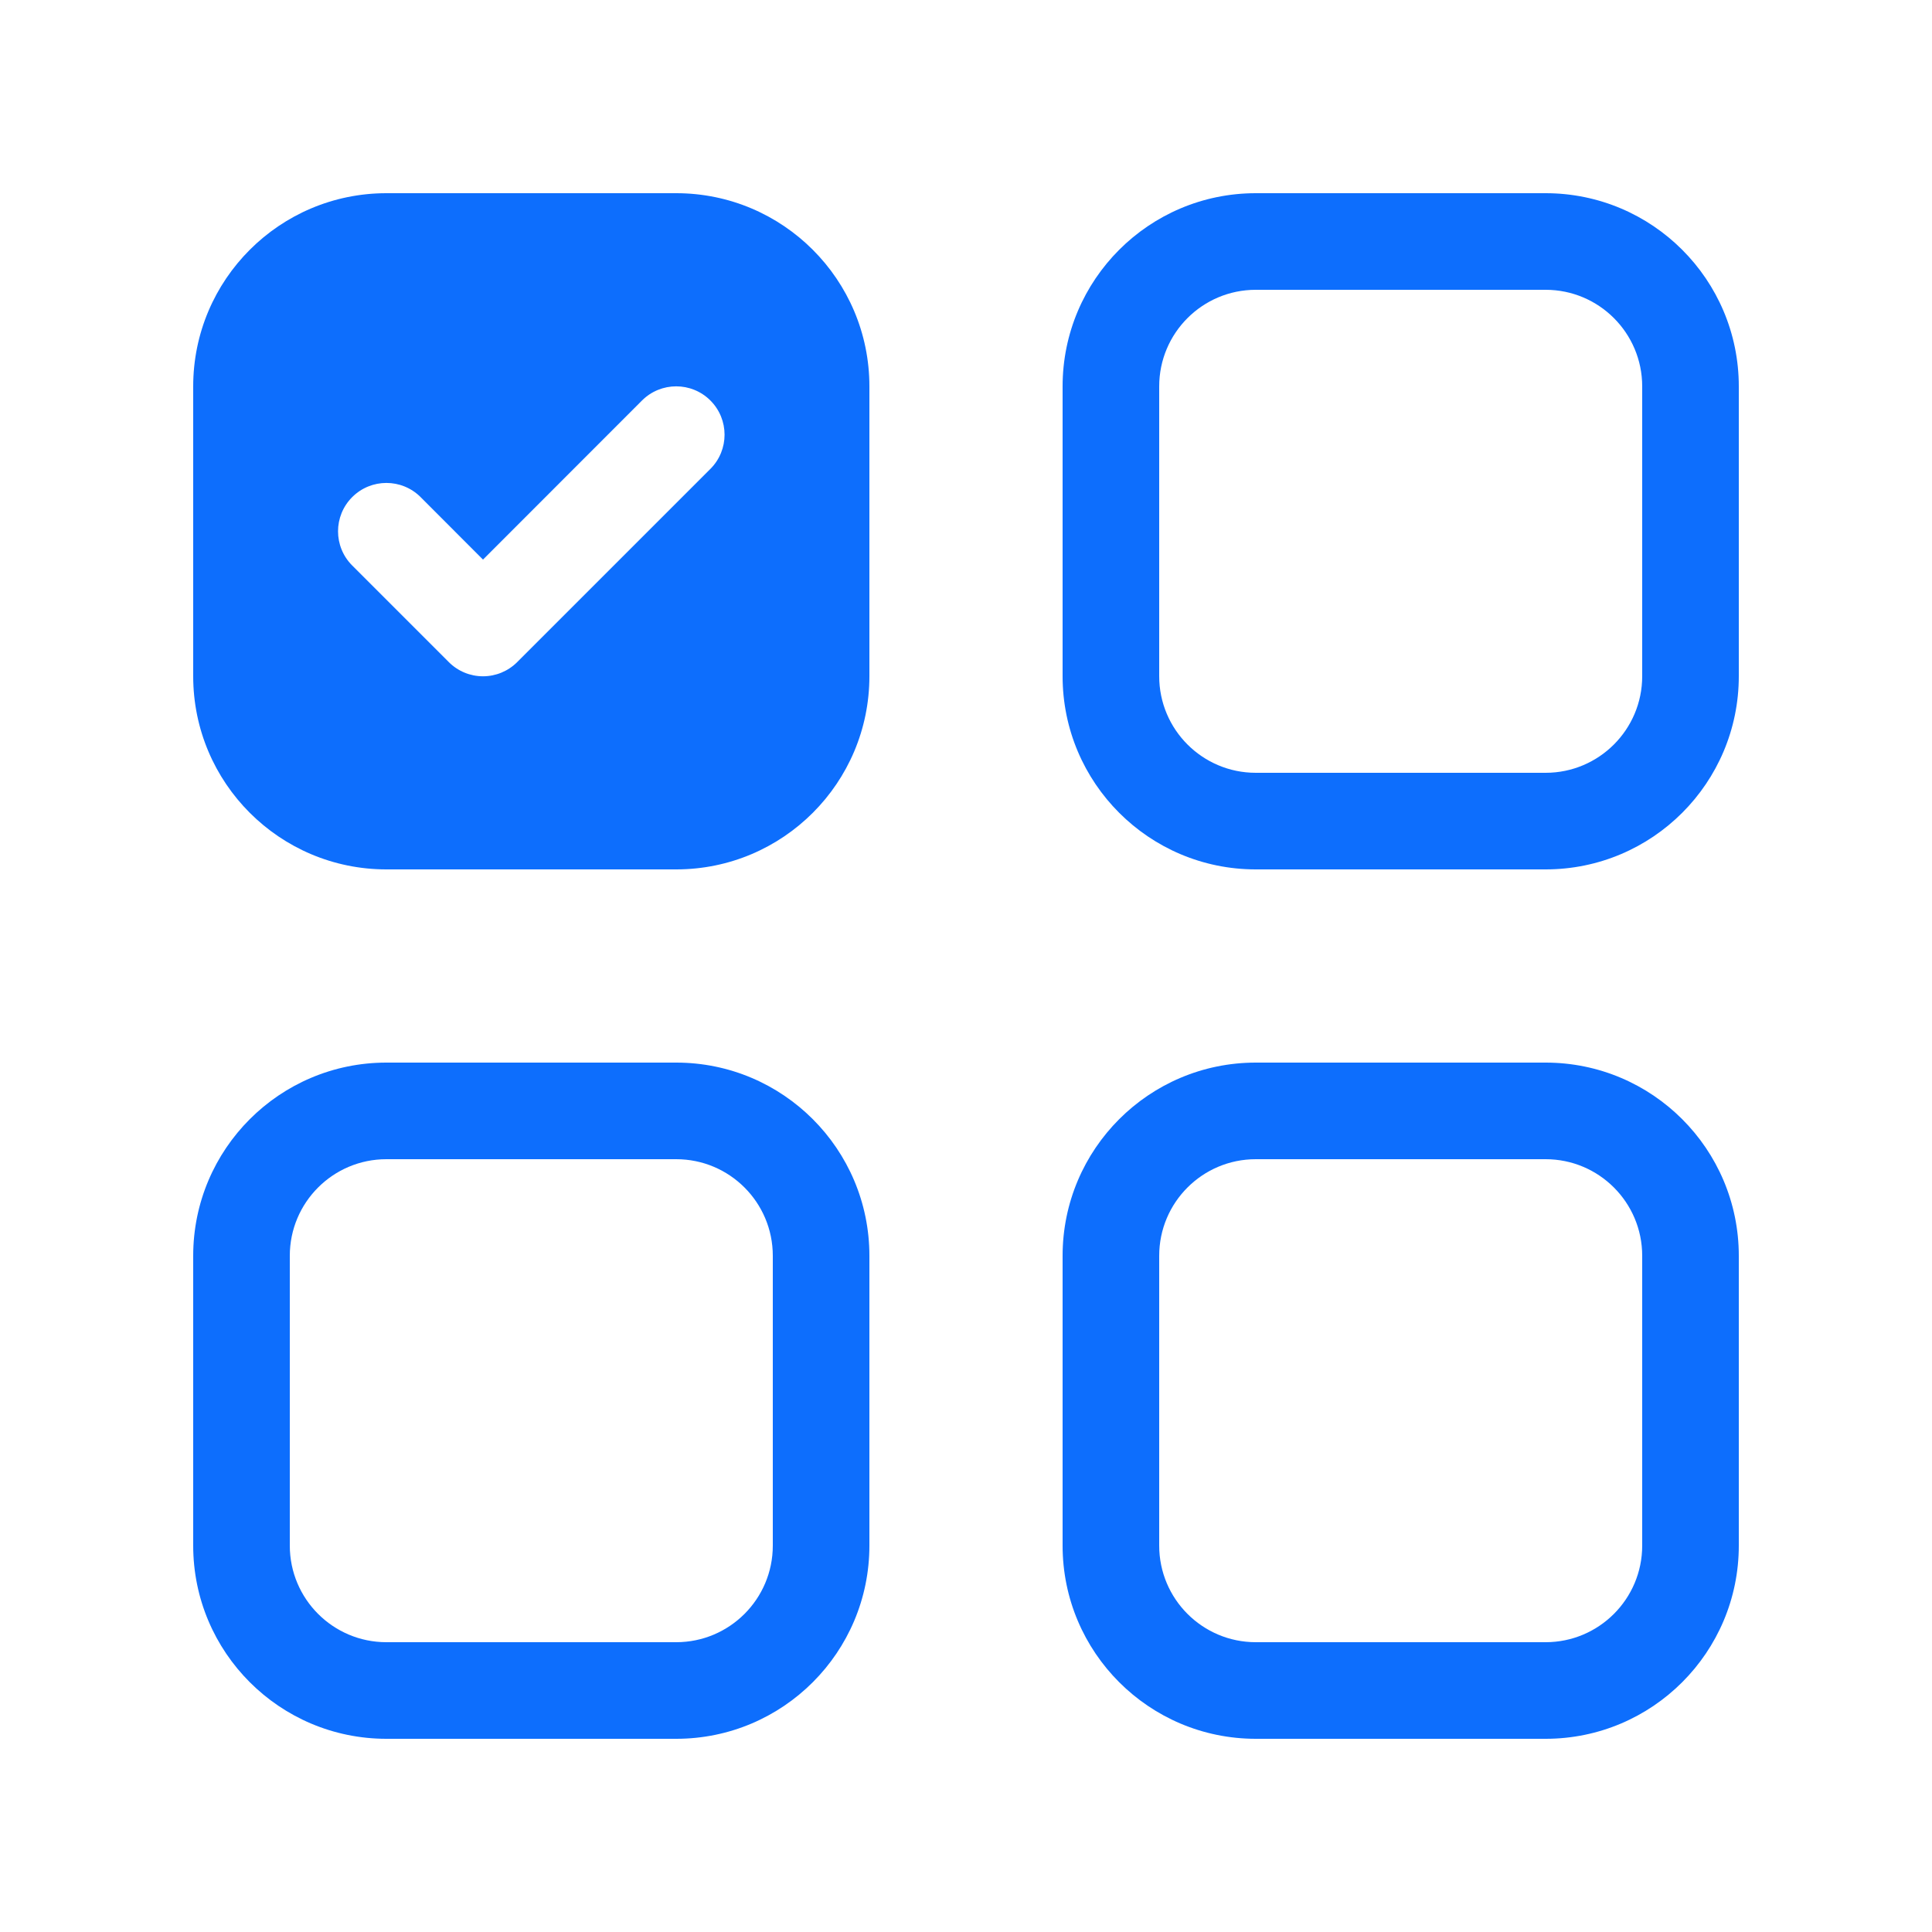
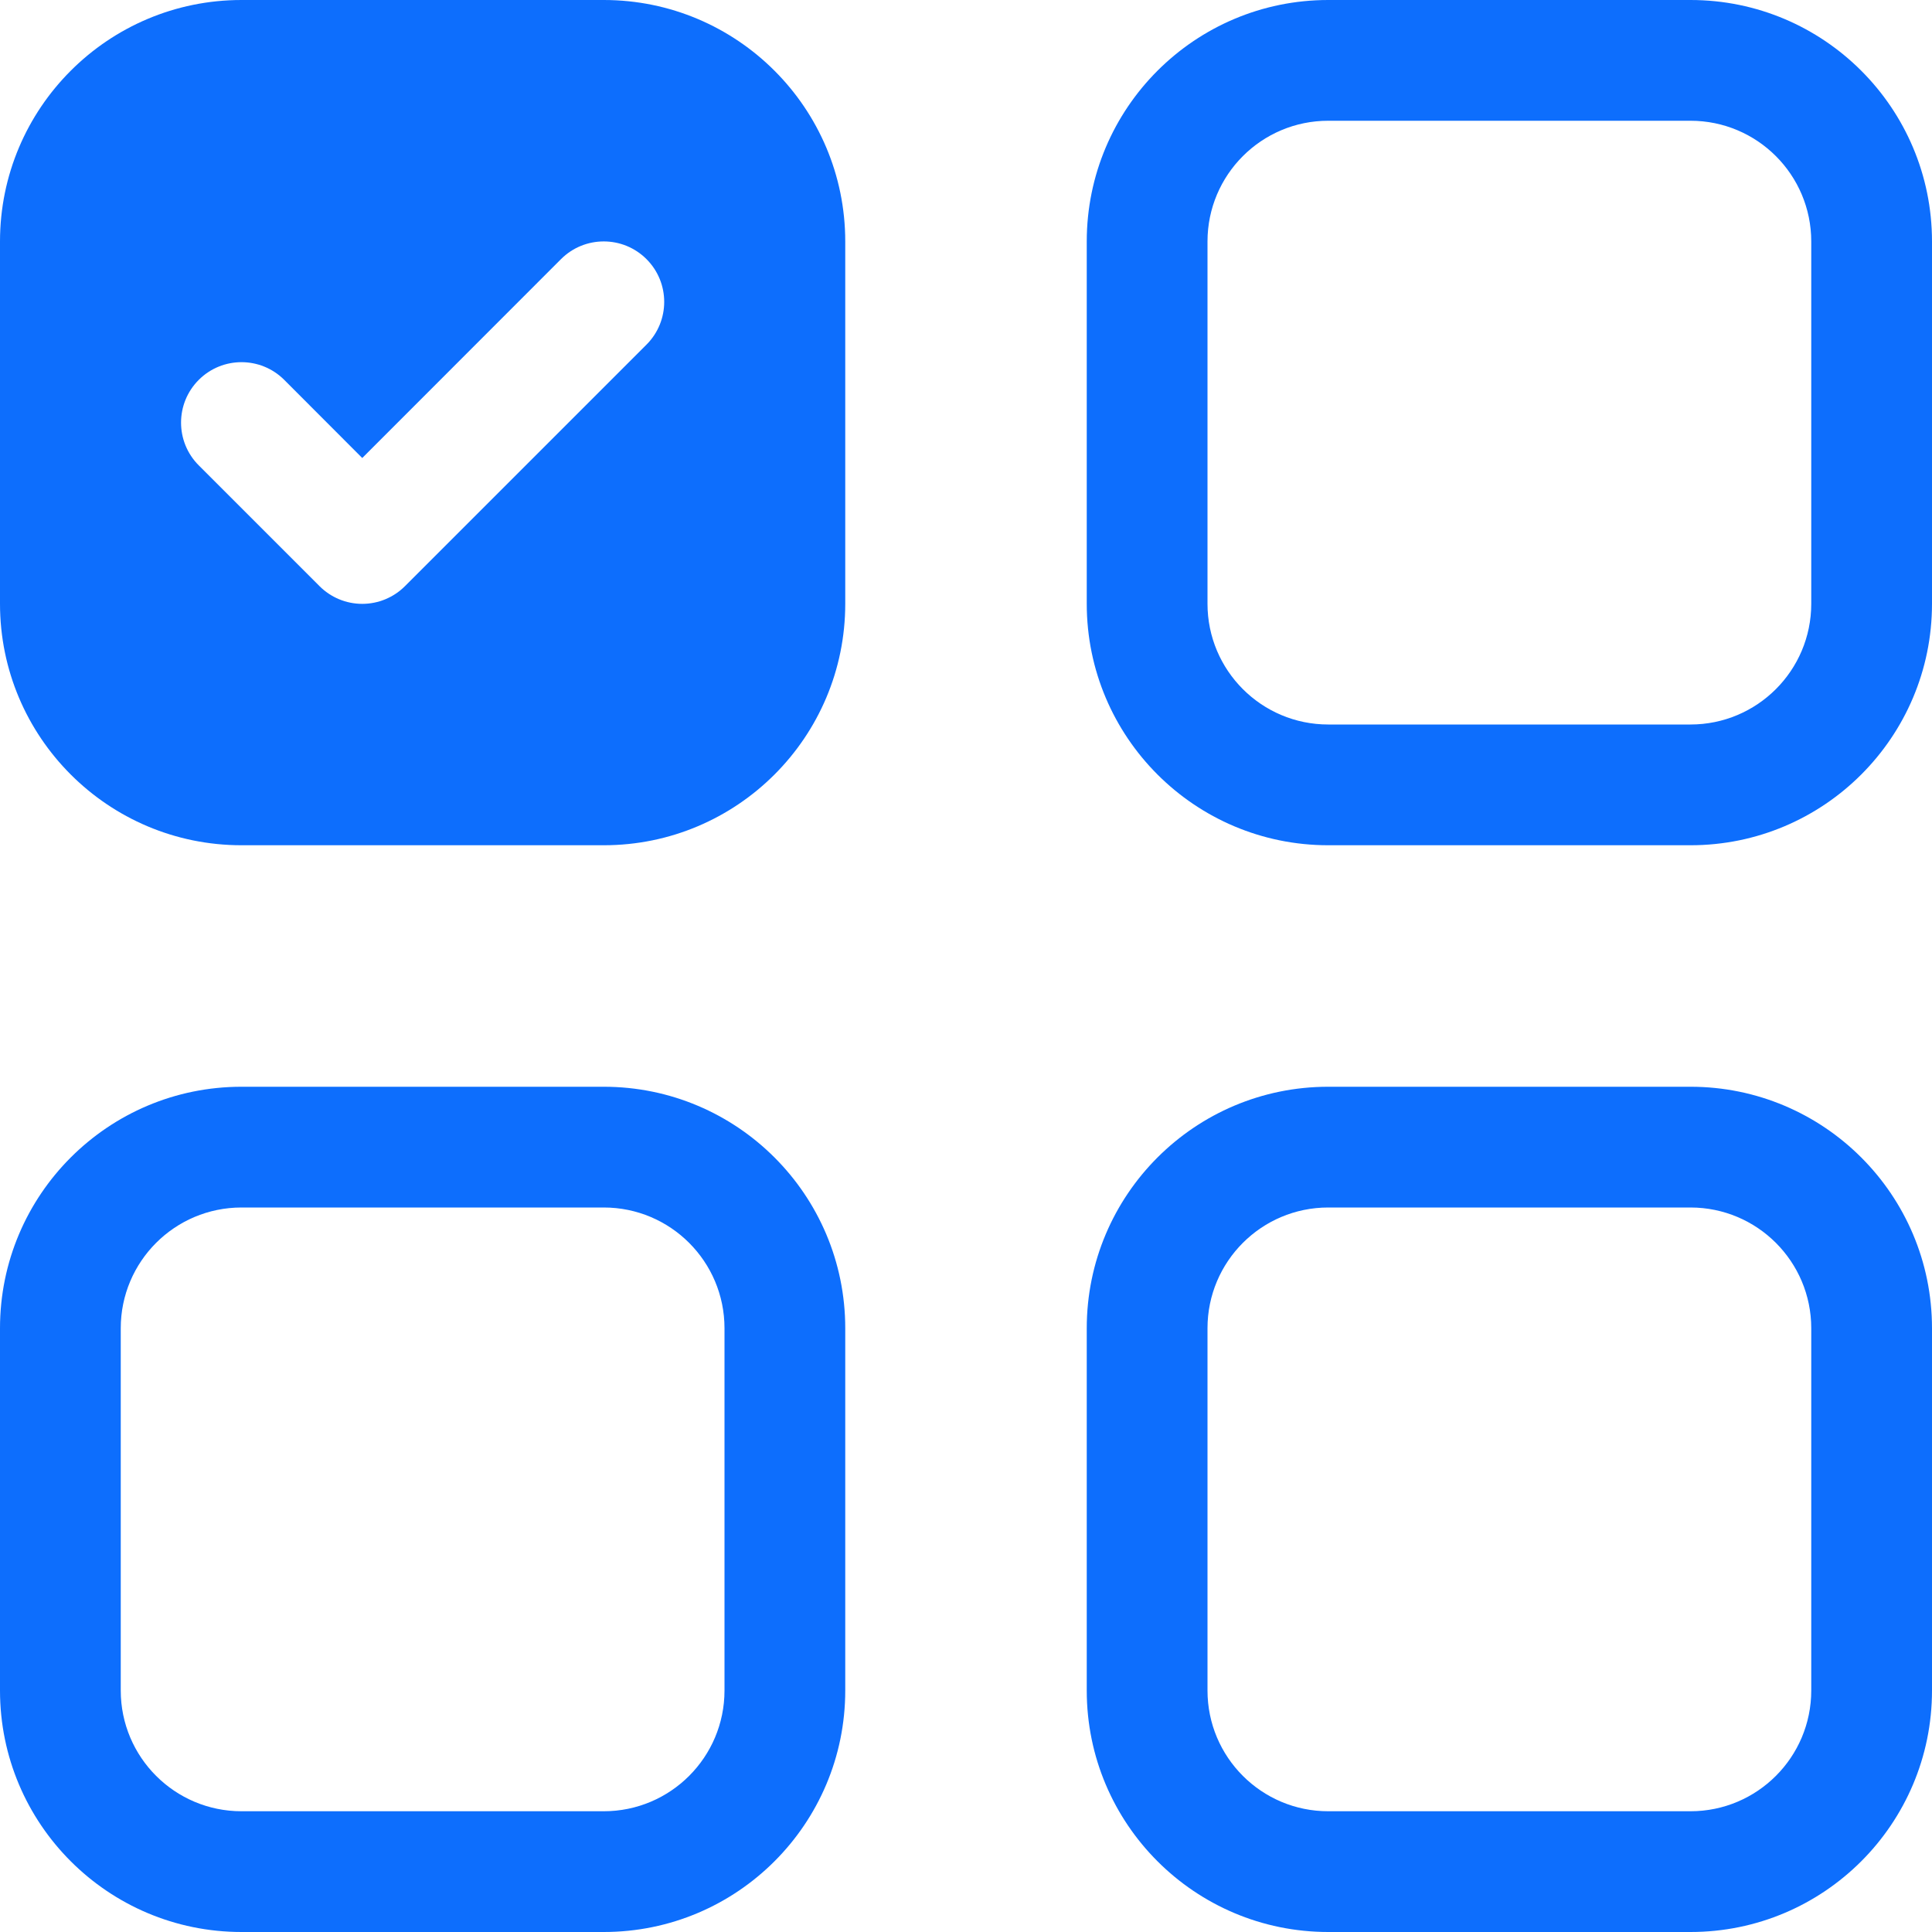
- <svg xmlns="http://www.w3.org/2000/svg" width="16" height="16" fill="#0d6efd" class="bi bi-ui-checks-grid" viewBox="-2 -2 20 20">
+ <svg xmlns="http://www.w3.org/2000/svg" width="16" height="16" fill="#0d6efd" class="bi bi-ui-checks-grid" viewBox="0 0 16 16">
  <path d="M2 10h3a1 1 0 0 1 1 1v3a1 1 0 0 1-1 1H2a1 1 0 0 1-1-1v-3a1 1 0 0 1 1-1m9-9h3a1 1 0 0 1 1 1v3a1 1 0 0 1-1 1h-3a1 1 0 0 1-1-1V2a1 1 0 0 1 1-1m0 9a1 1 0 0 0-1 1v3a1 1 0 0 0 1 1h3a1 1 0 0 0 1-1v-3a1 1 0 0 0-1-1zm0-10a2 2 0 0 0-2 2v3a2 2 0 0 0 2 2h3a2 2 0 0 0 2-2V2a2 2 0 0 0-2-2zM2 9a2 2 0 0 0-2 2v3a2 2 0 0 0 2 2h3a2 2 0 0 0 2-2v-3a2 2 0 0 0-2-2zm7 2a2 2 0 0 1 2-2h3a2 2 0 0 1 2 2v3a2 2 0 0 1-2 2h-3a2 2 0 0 1-2-2zM0 2a2 2 0 0 1 2-2h3a2 2 0 0 1 2 2v3a2 2 0 0 1-2 2H2a2 2 0 0 1-2-2zm5.354.854a.5.5 0 1 0-.708-.708L3 3.793l-.646-.647a.5.5 0 1 0-.708.708l1 1a.5.5 0 0 0 .708 0z" />
</svg>
